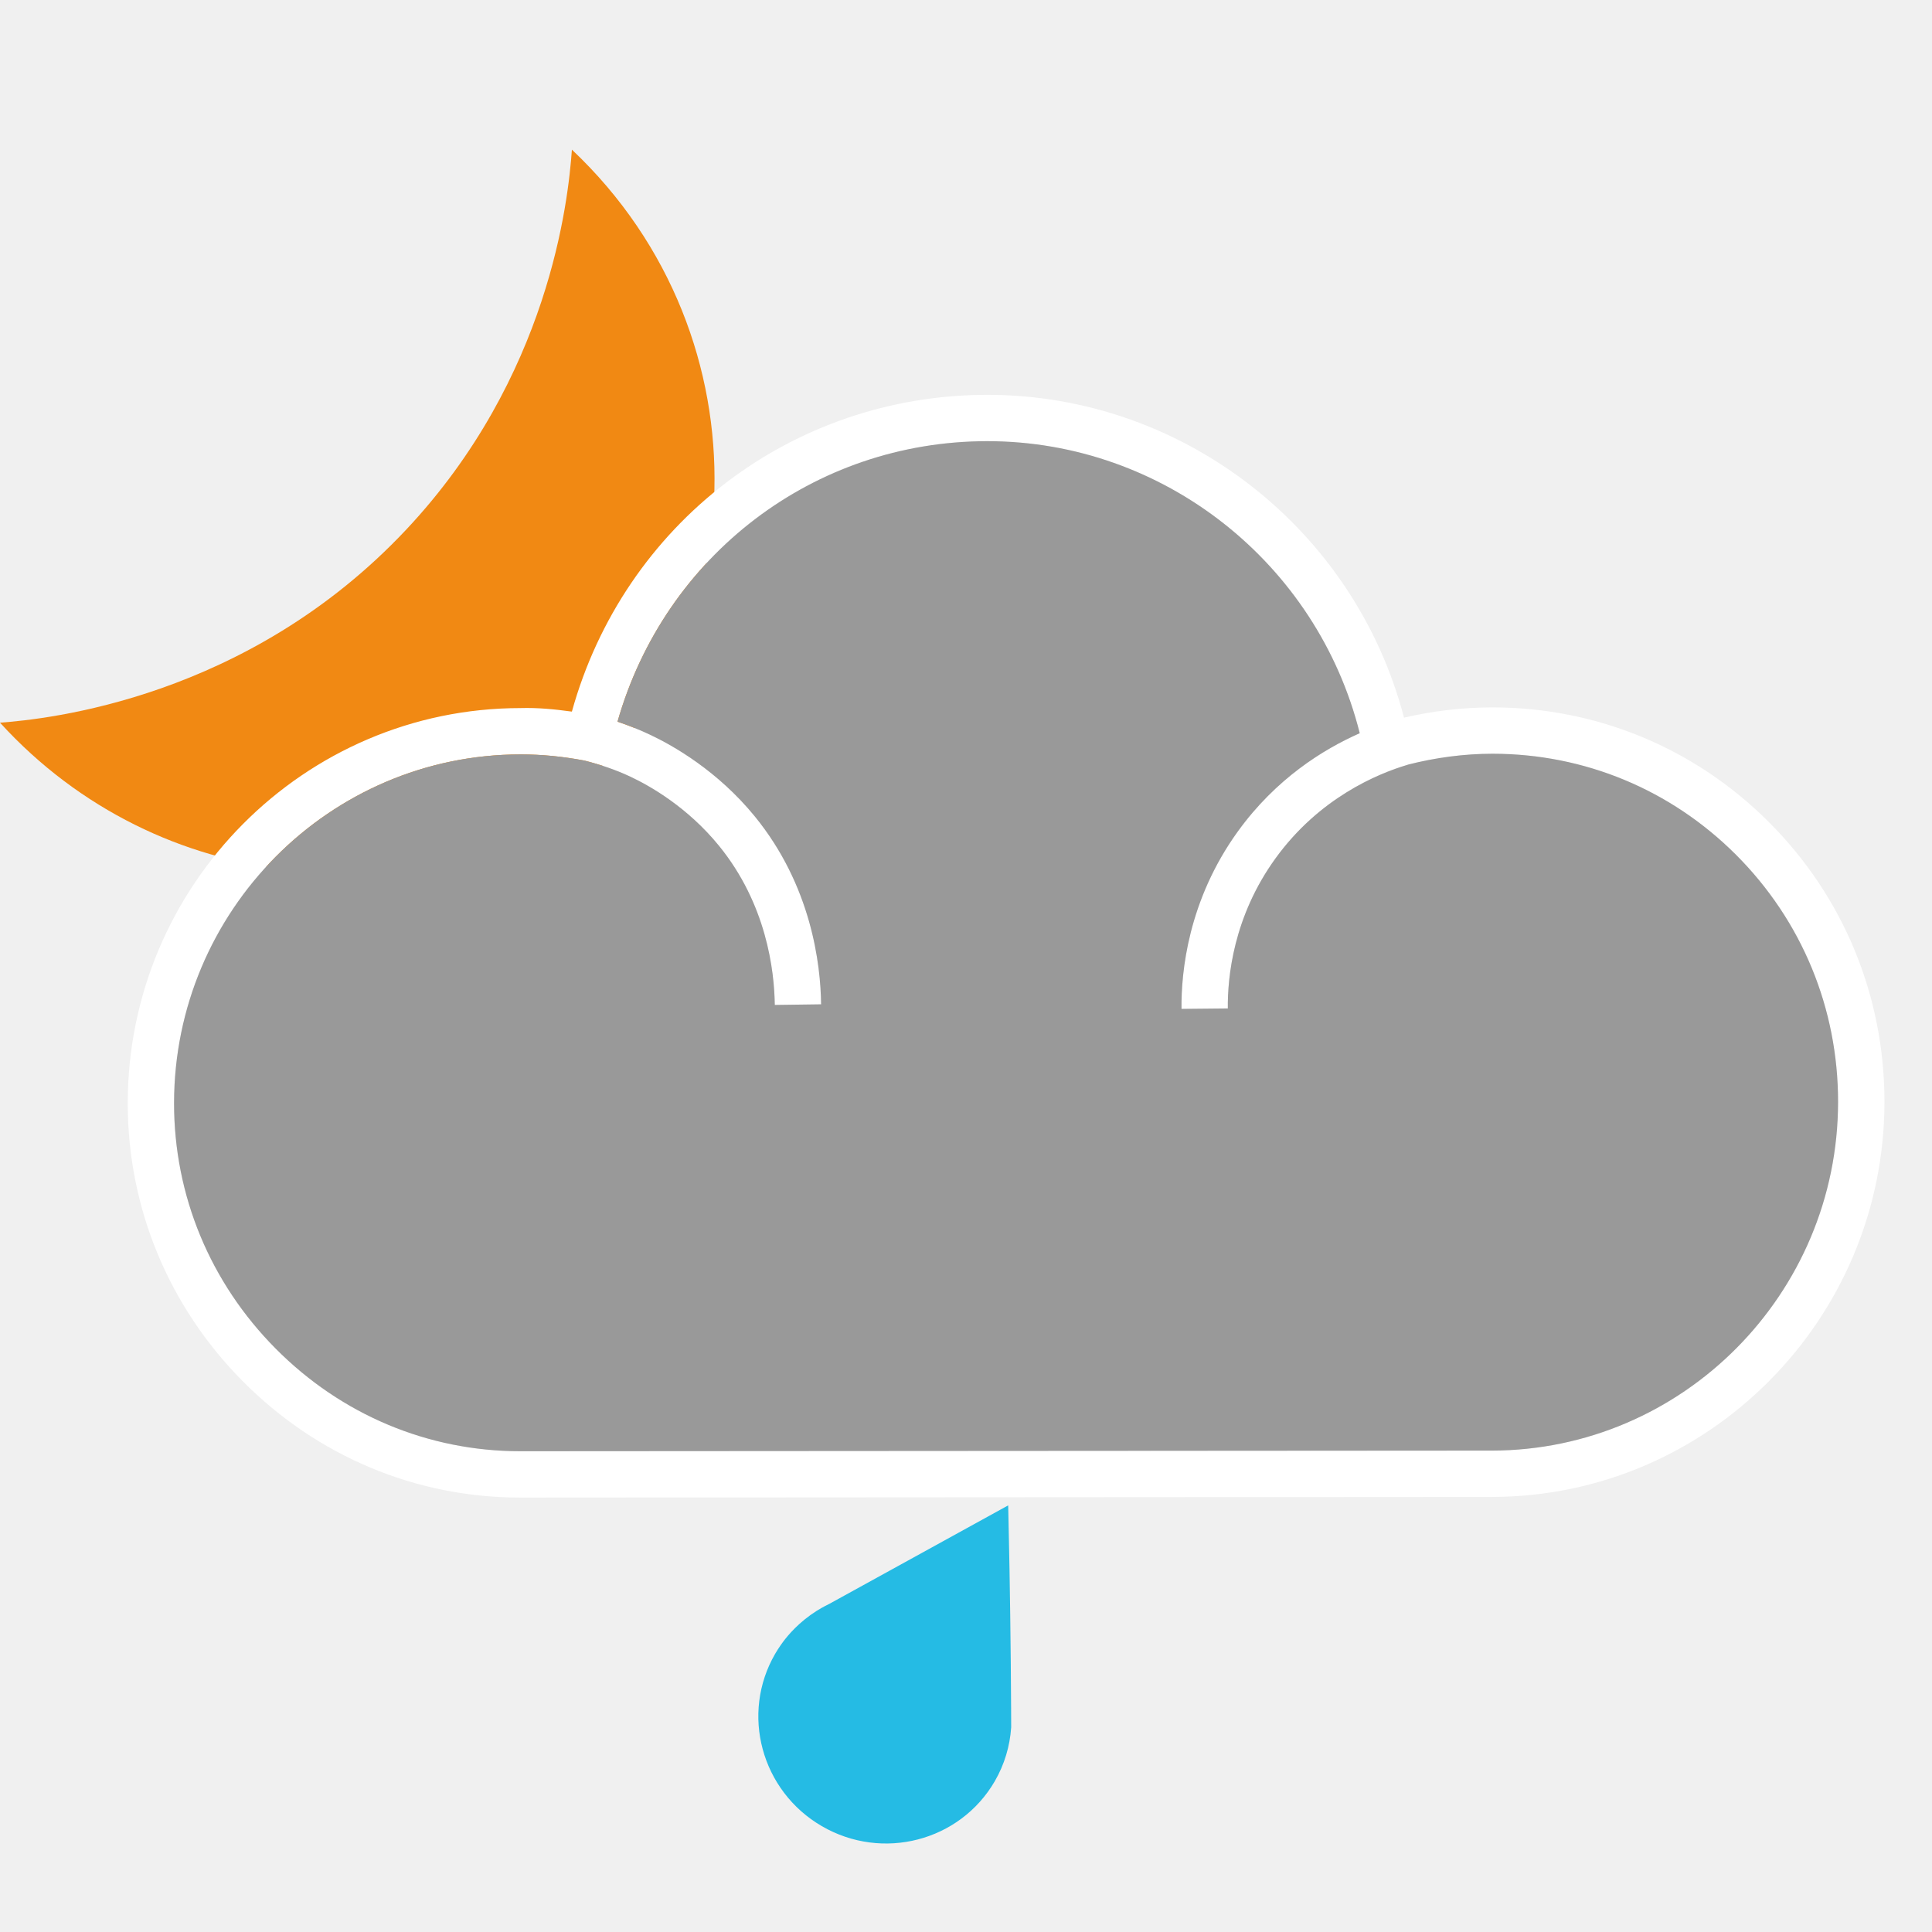
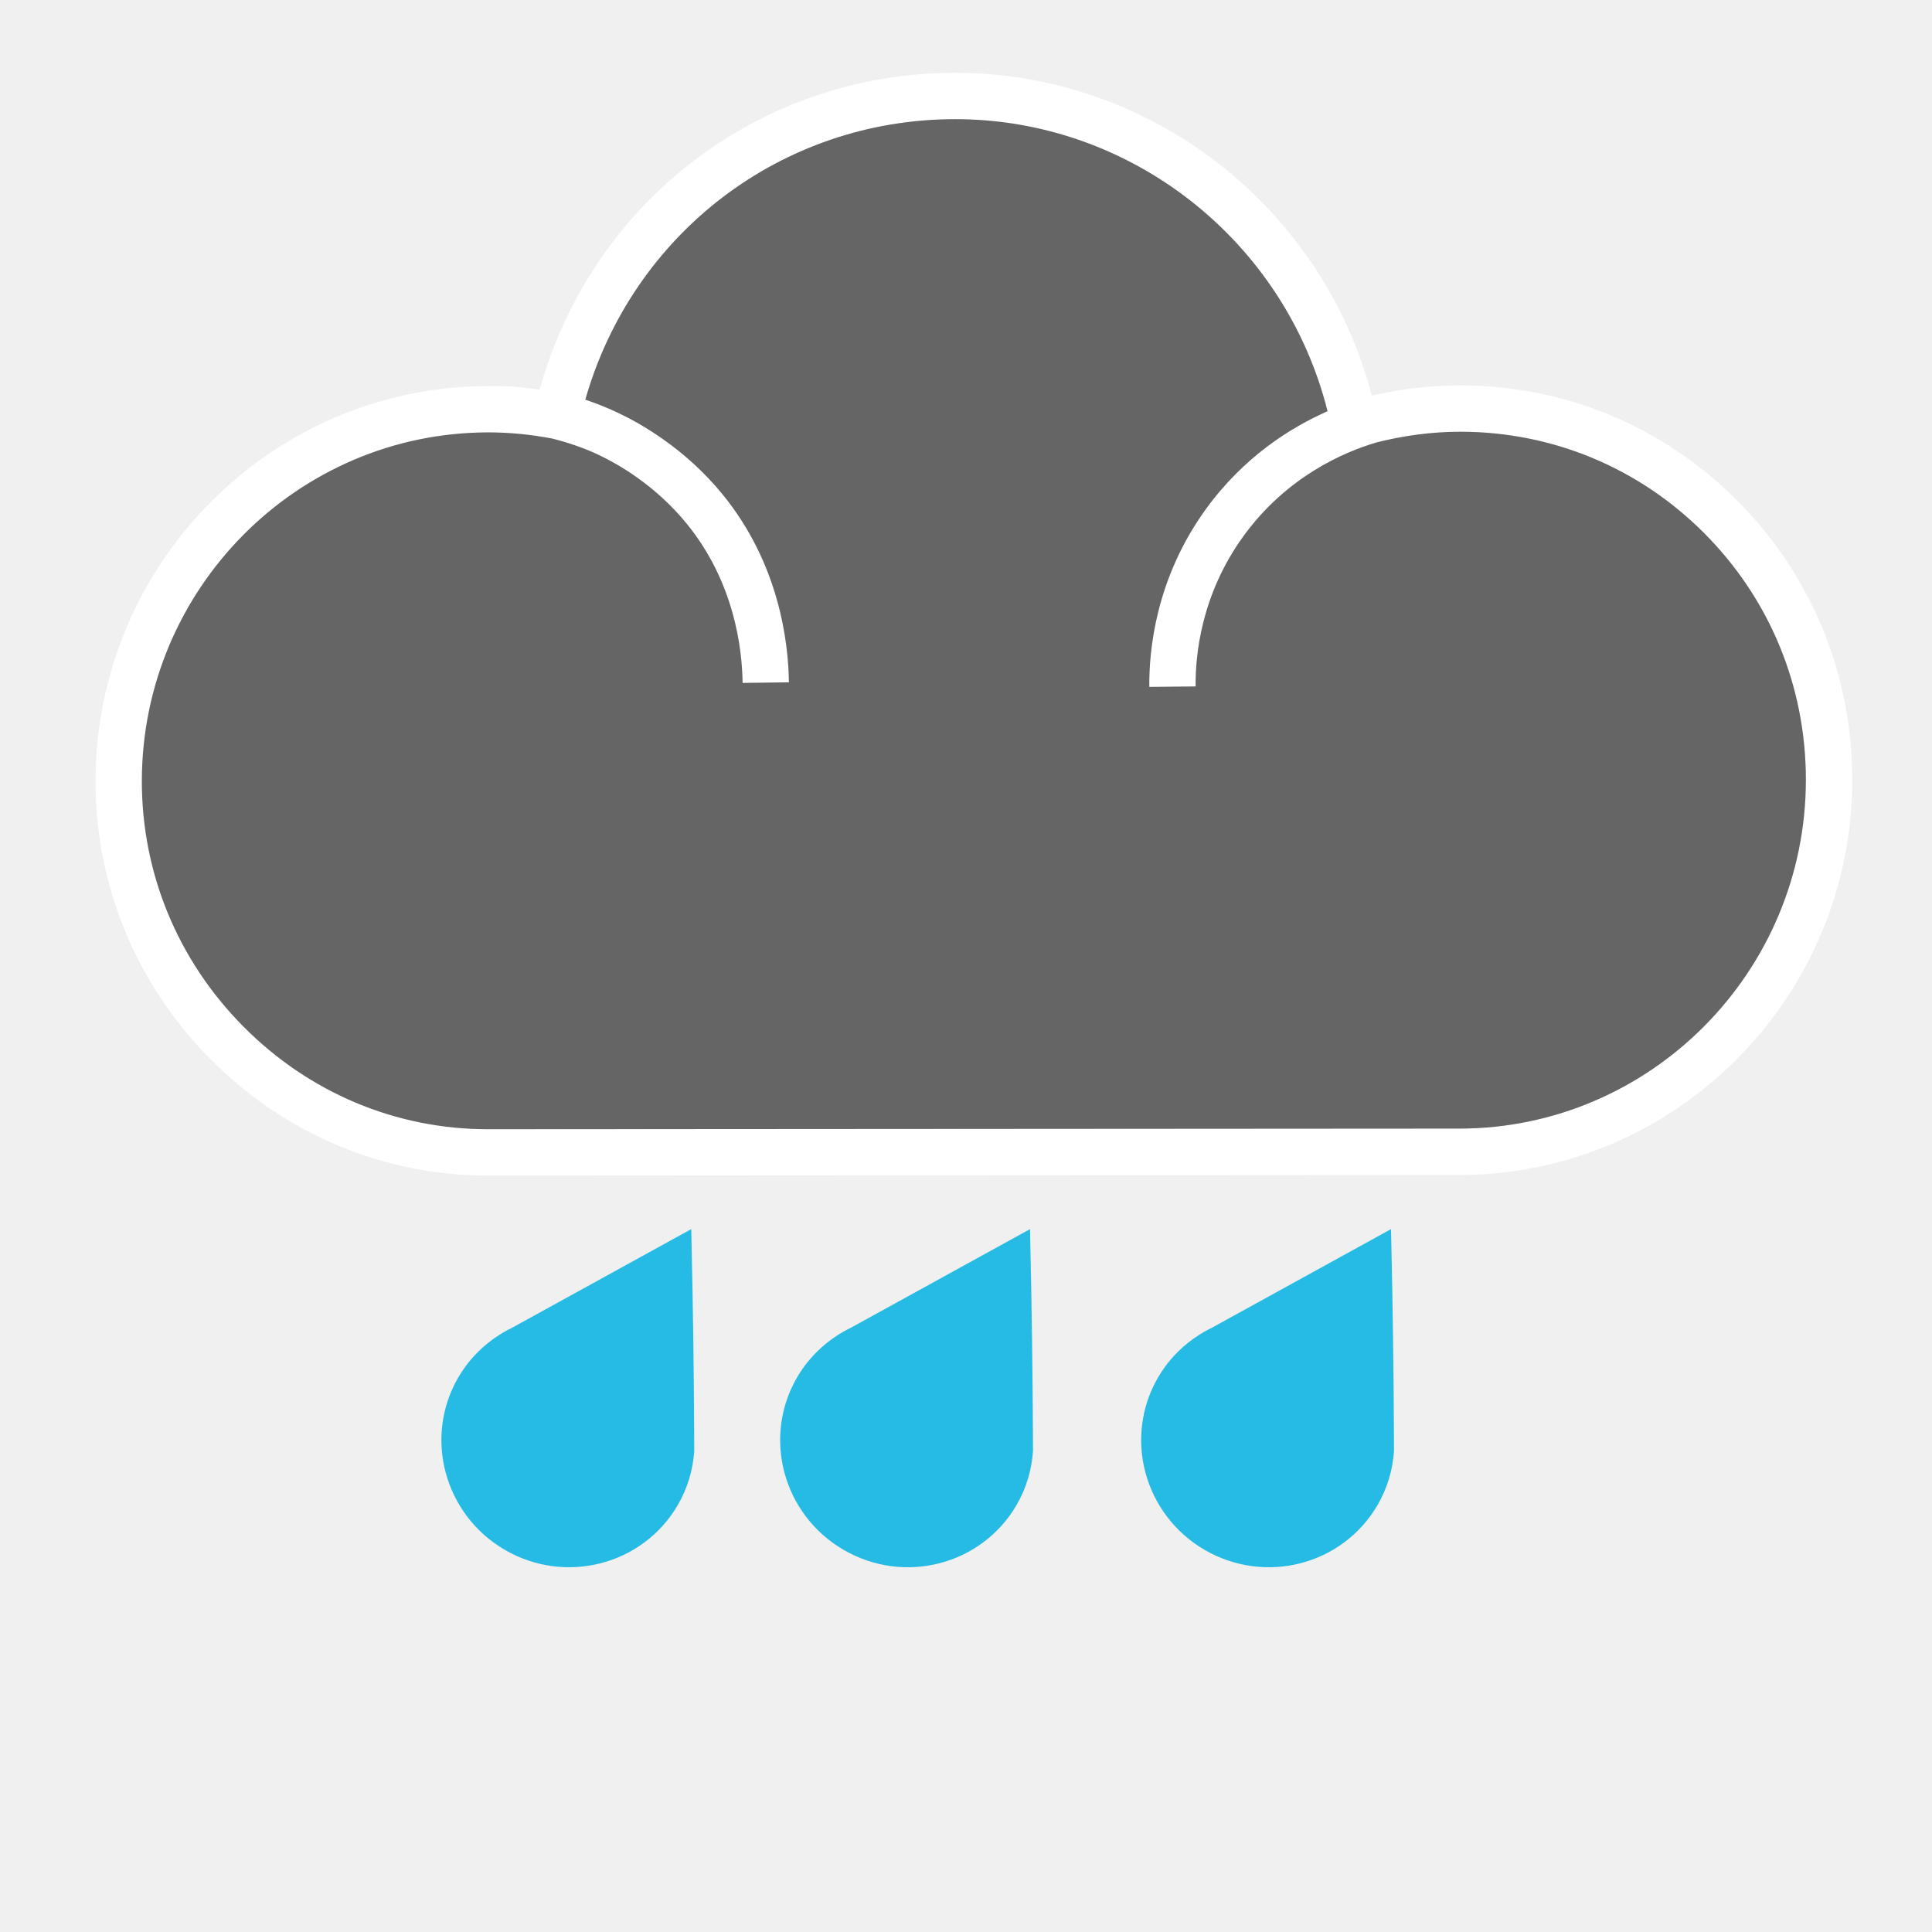
<svg xmlns="http://www.w3.org/2000/svg" id="Layer_1" viewBox="0 0 120 120">
  <defs>
-     <style>.cls-1{fill:#fff;}.cls-2{fill:#f18913;}.cls-3{fill:#999;}.cls-4{fill:#25bbe4;stroke:#25bbe4;stroke-miterlimit:10;stroke-width:1.327px;}</style>
+     <style>.cls-1{fill:#fff;}.cls-2{fill:#656565;}.cls-3{fill:#25bbe4;stroke:#25bbe4;stroke-miterlimit:10;stroke-width:1.327px;}</style>
  </defs>
-   <path class="cls-2" d="M35.55,49.236c11.078-8.787,12.461-28.149-.028-39.941-.229,3.193-1.407,14.139-10.288,23.597C15.351,43.418,2.903,44.67,0,44.887c9.909,10.873,25.916,11.991,35.55,4.349Z" />
-   <path class="cls-4" d="M62.143,107.265c-.001-.379-.003-.759-.005-1.139-.02-3.862-.072-7.7-.156-11.515-3.385,1.864-6.77,3.727-10.155,5.591-.086,.047-.376,.178-.736,.405-1.025,.645-1.642,1.394-1.918,1.762,0,0-.25,.335-.449,.678-1.982,3.41-.794,7.799,2.654,9.804s7.851,.865,9.833-2.545c.559-.961,.857-2,.932-3.041Z" />
-   <path class="cls-1" d="M109.865,51.058c-4.591-4.591-10.686-7.12-17.163-7.12h-.017c-1.839,.003-3.677,.216-5.479,.638-3.059-11.709-13.704-20.052-25.877-20.052h-.018c-12.136,.008-22.557,8.031-25.79,19.675-1.086-.149-2.123-.25-3.196-.219-13.44,.008-24.382,11.015-24.39,24.534-.004,6.497,2.536,12.636,7.153,17.287,4.622,4.65,10.733,7.213,17.207,7.216h.001l60.362-.039c13.439-.014,24.381-11.021,24.389-24.534,.004-6.575-2.546-12.752-7.181-17.385Zm-17.211,39.042l-60.361,.039c-5.701-.003-11.088-2.262-15.164-6.367-4.079-4.105-6.322-9.523-6.318-15.258,.008-11.934,9.659-21.648,21.517-21.656h.038c1.279,0,2.563,.126,3.923,.38,.982,.248,1.949,.571,2.871,1.006,1.212,.57,3.538,1.888,5.491,4.282,2.957,3.625,3.445,7.753,3.473,9.894l2.877-.039c-.032-2.512-.611-7.373-4.121-11.675-2.313-2.832-5.062-4.389-6.492-5.064-.661-.313-1.341-.585-2.033-.817,2.937-10.313,12.18-17.414,22.957-17.422h.015c10.939,0,20.478,7.567,23.129,18.139-2.28,1.006-5.205,2.831-7.561,6.086-3.109,4.294-3.534,8.759-3.51,11.037l2.877-.028c-.021-1.928,.337-5.699,2.963-9.323,2.705-3.737,6.301-5.246,8.205-5.811v-.005c1.726-.441,3.489-.678,5.255-.681h.014c5.708,0,11.081,2.228,15.129,6.277,4.091,4.091,6.342,9.543,6.338,15.351-.008,11.928-9.659,21.642-21.514,21.656Z" />
-   <path class="cls-3" d="M92.654,90.099l-60.361,.039c-5.701-.003-11.088-2.262-15.164-6.367-4.079-4.105-6.322-9.523-6.318-15.258,.008-11.934,9.659-21.648,21.517-21.656h.038c1.279,0,2.563,.126,3.923,.38,.982,.248,1.949,.571,2.871,1.006,1.212,.57,3.538,1.888,5.491,4.282,2.957,3.625,3.445,7.753,3.473,9.894l2.877-.039c-.032-2.512-.611-7.373-4.121-11.675-2.313-2.832-5.062-4.389-6.492-5.064-.661-.313-1.341-.585-2.033-.817,2.937-10.313,12.18-17.414,22.957-17.422h.015c10.939,0,20.478,7.567,23.129,18.139-2.28,1.006-5.205,2.831-7.561,6.086-3.109,4.294-3.534,8.759-3.51,11.037l2.877-.028c-.021-1.928,.337-5.699,2.963-9.323,2.705-3.737,6.301-5.246,8.205-5.811v-.005c1.726-.441,3.489-.678,5.255-.681h.014c5.708,0,11.081,2.228,15.129,6.277,4.091,4.091,6.342,9.543,6.338,15.351-.008,11.928-9.659,21.642-21.514,21.656Z" />
+   <path class="cls-3" d="M85.921,90.106c-.001-.379-.003-.759-.005-1.139-.02-3.862-.072-7.7-.156-11.515-3.385,1.864-6.77,3.727-10.155,5.591-.086,.047-.376,.178-.736,.405-1.025,.645-1.642,1.394-1.918,1.762,0,0-.25,.335-.449,.678-1.982,3.41-.794,7.799,2.654,9.804,3.448,2.004,7.851,.865,9.833-2.545,.559-.961,.857-2,.932-3.041Z" />
+   <path class="cls-3" d="M42.457,90.106c-.001-.379-.003-.759-.005-1.139-.02-3.862-.072-7.7-.156-11.515-3.385,1.864-6.77,3.727-10.155,5.591-.086,.047-.376,.178-.736,.405-1.025,.645-1.642,1.394-1.918,1.762,0,0-.25,.335-.449,.678-1.982,3.41-.794,7.799,2.654,9.804,3.448,2.004,7.851,.865,9.833-2.545,.559-.961,.857-2,.932-3.041Z" />
+   <path class="cls-3" d="M63.498,90.106c-.001-.379-.003-.759-.005-1.139-.02-3.862-.072-7.7-.156-11.515-3.385,1.864-6.77,3.727-10.155,5.591-.086,.047-.376,.178-.736,.405-1.025,.645-1.642,1.394-1.918,1.762,0,0-.25,.335-.449,.678-1.982,3.41-.794,7.799,2.654,9.804,3.448,2.004,7.851,.865,9.833-2.545,.559-.961,.857-2,.932-3.041Z" />
+   <path class="cls-1" d="M107.865,31.058c-4.591-4.591-10.686-7.12-17.163-7.12h-.017c-1.839,.003-3.677,.216-5.479,.638-3.059-11.709-13.704-20.052-25.877-20.052h-.018c-12.136,.008-22.557,8.031-25.79,19.675-1.086-.149-2.123-.25-3.196-.219-13.44,.008-24.382,11.015-24.39,24.534-.004,6.497,2.536,12.636,7.153,17.287,4.622,4.65,10.733,7.213,17.207,7.216h.001l60.362-.039c13.439-.014,24.381-11.021,24.389-24.534,.004-6.575-2.546-12.752-7.181-17.385Zm-17.211,39.042l-60.361,.039c-5.701-.003-11.088-2.262-15.164-6.367-4.079-4.105-6.322-9.523-6.318-15.258,.008-11.934,9.659-21.648,21.517-21.656h.038c1.279,0,2.563,.126,3.923,.38,.982,.248,1.949,.571,2.871,1.006,1.212,.57,3.538,1.888,5.491,4.282,2.957,3.625,3.445,7.753,3.473,9.894l2.877-.039c-.032-2.512-.611-7.373-4.121-11.675-2.313-2.832-5.062-4.389-6.492-5.064-.661-.313-1.341-.585-2.033-.817,2.937-10.313,12.18-17.414,22.957-17.422h.015c10.939,0,20.478,7.567,23.129,18.139-2.28,1.006-5.205,2.831-7.561,6.086-3.109,4.294-3.534,8.759-3.51,11.037l2.877-.028c-.021-1.928,.337-5.699,2.963-9.323,2.705-3.737,6.301-5.246,8.205-5.811v-.005c1.726-.441,3.489-.678,5.255-.681h.014c5.708,0,11.081,2.228,15.129,6.277,4.091,4.091,6.342,9.543,6.338,15.351-.008,11.928-9.659,21.642-21.514,21.656Z" />
+   <path class="cls-2" d="M90.654,70.099l-60.361,.039c-5.701-.003-11.088-2.262-15.164-6.367-4.079-4.105-6.322-9.523-6.318-15.258,.008-11.934,9.659-21.648,21.517-21.656h.038c1.279,0,2.563,.126,3.923,.38,.982,.248,1.949,.571,2.871,1.006,1.212,.57,3.538,1.888,5.491,4.282,2.957,3.625,3.445,7.753,3.473,9.894l2.877-.039c-.032-2.512-.611-7.373-4.121-11.675-2.313-2.832-5.062-4.389-6.492-5.064-.661-.313-1.341-.585-2.033-.817,2.937-10.313,12.18-17.414,22.957-17.422h.015c10.939,0,20.478,7.567,23.129,18.139-2.28,1.006-5.205,2.831-7.561,6.086-3.109,4.294-3.534,8.759-3.51,11.037l2.877-.028c-.021-1.928,.337-5.699,2.963-9.323,2.705-3.737,6.301-5.246,8.205-5.811v-.005c1.726-.441,3.489-.678,5.255-.681h.014c5.708,0,11.081,2.228,15.129,6.277,4.091,4.091,6.342,9.543,6.338,15.351-.008,11.928-9.659,21.642-21.514,21.656Z" />
</svg>
